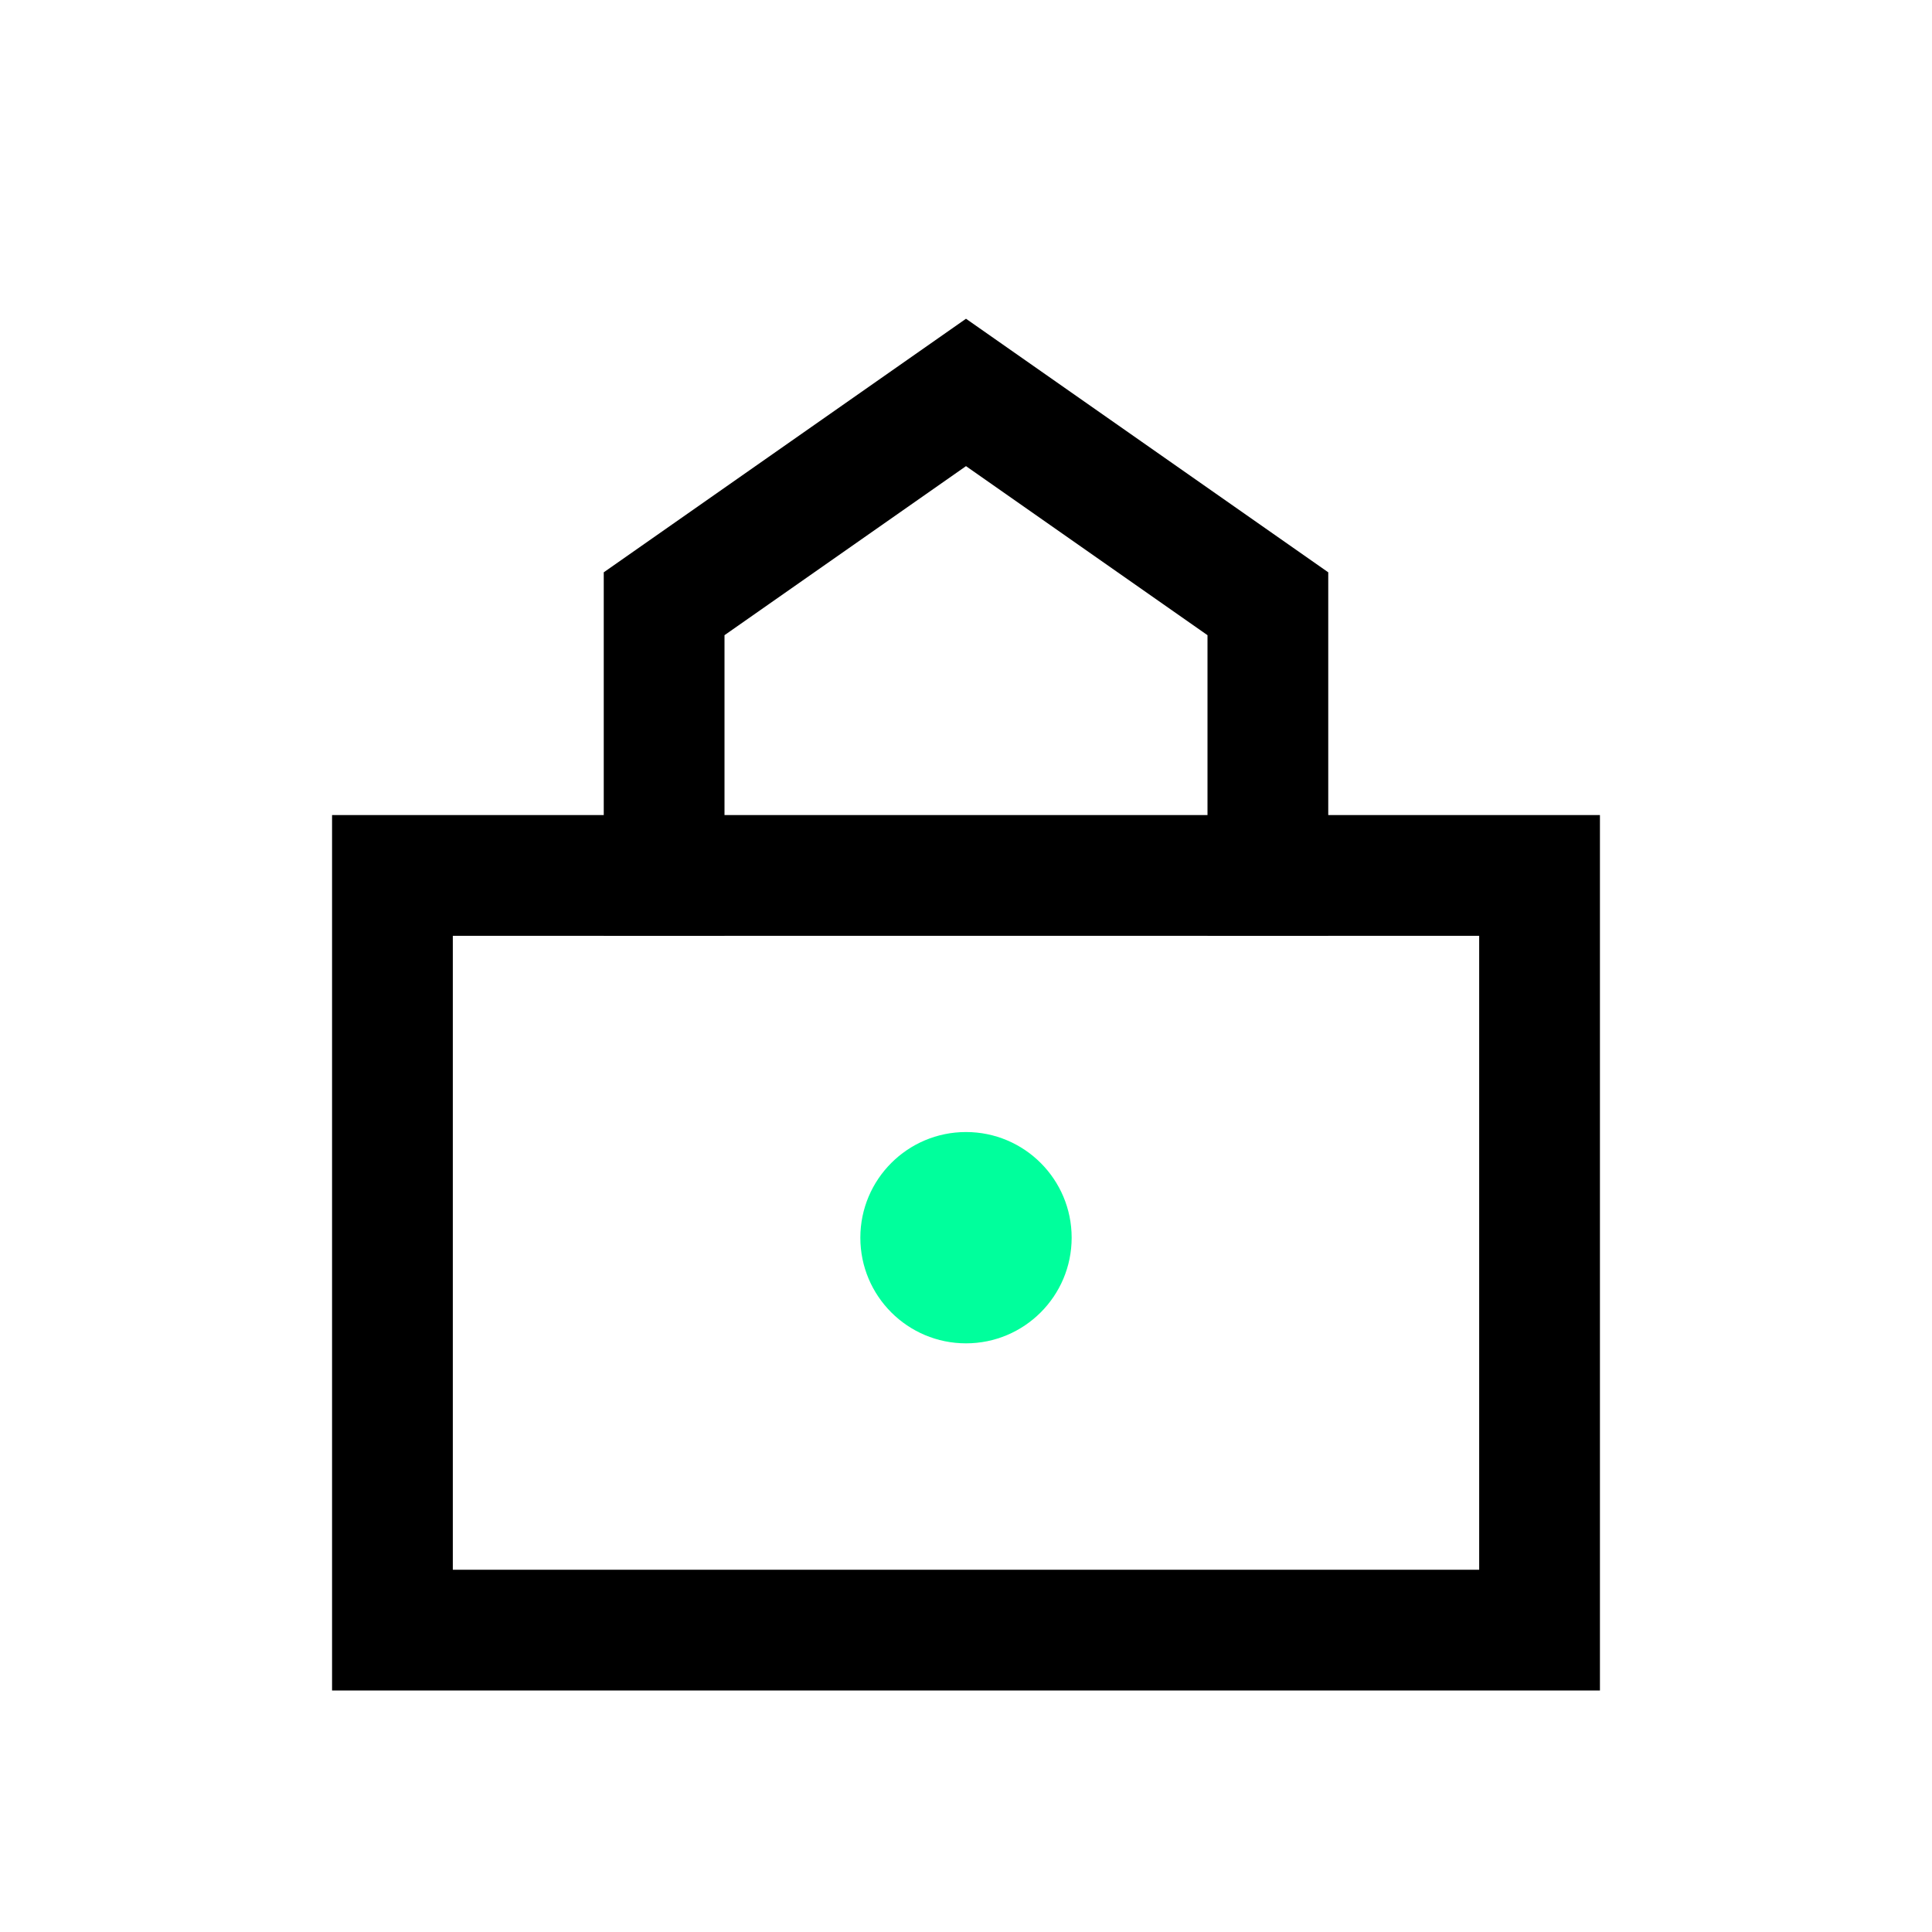
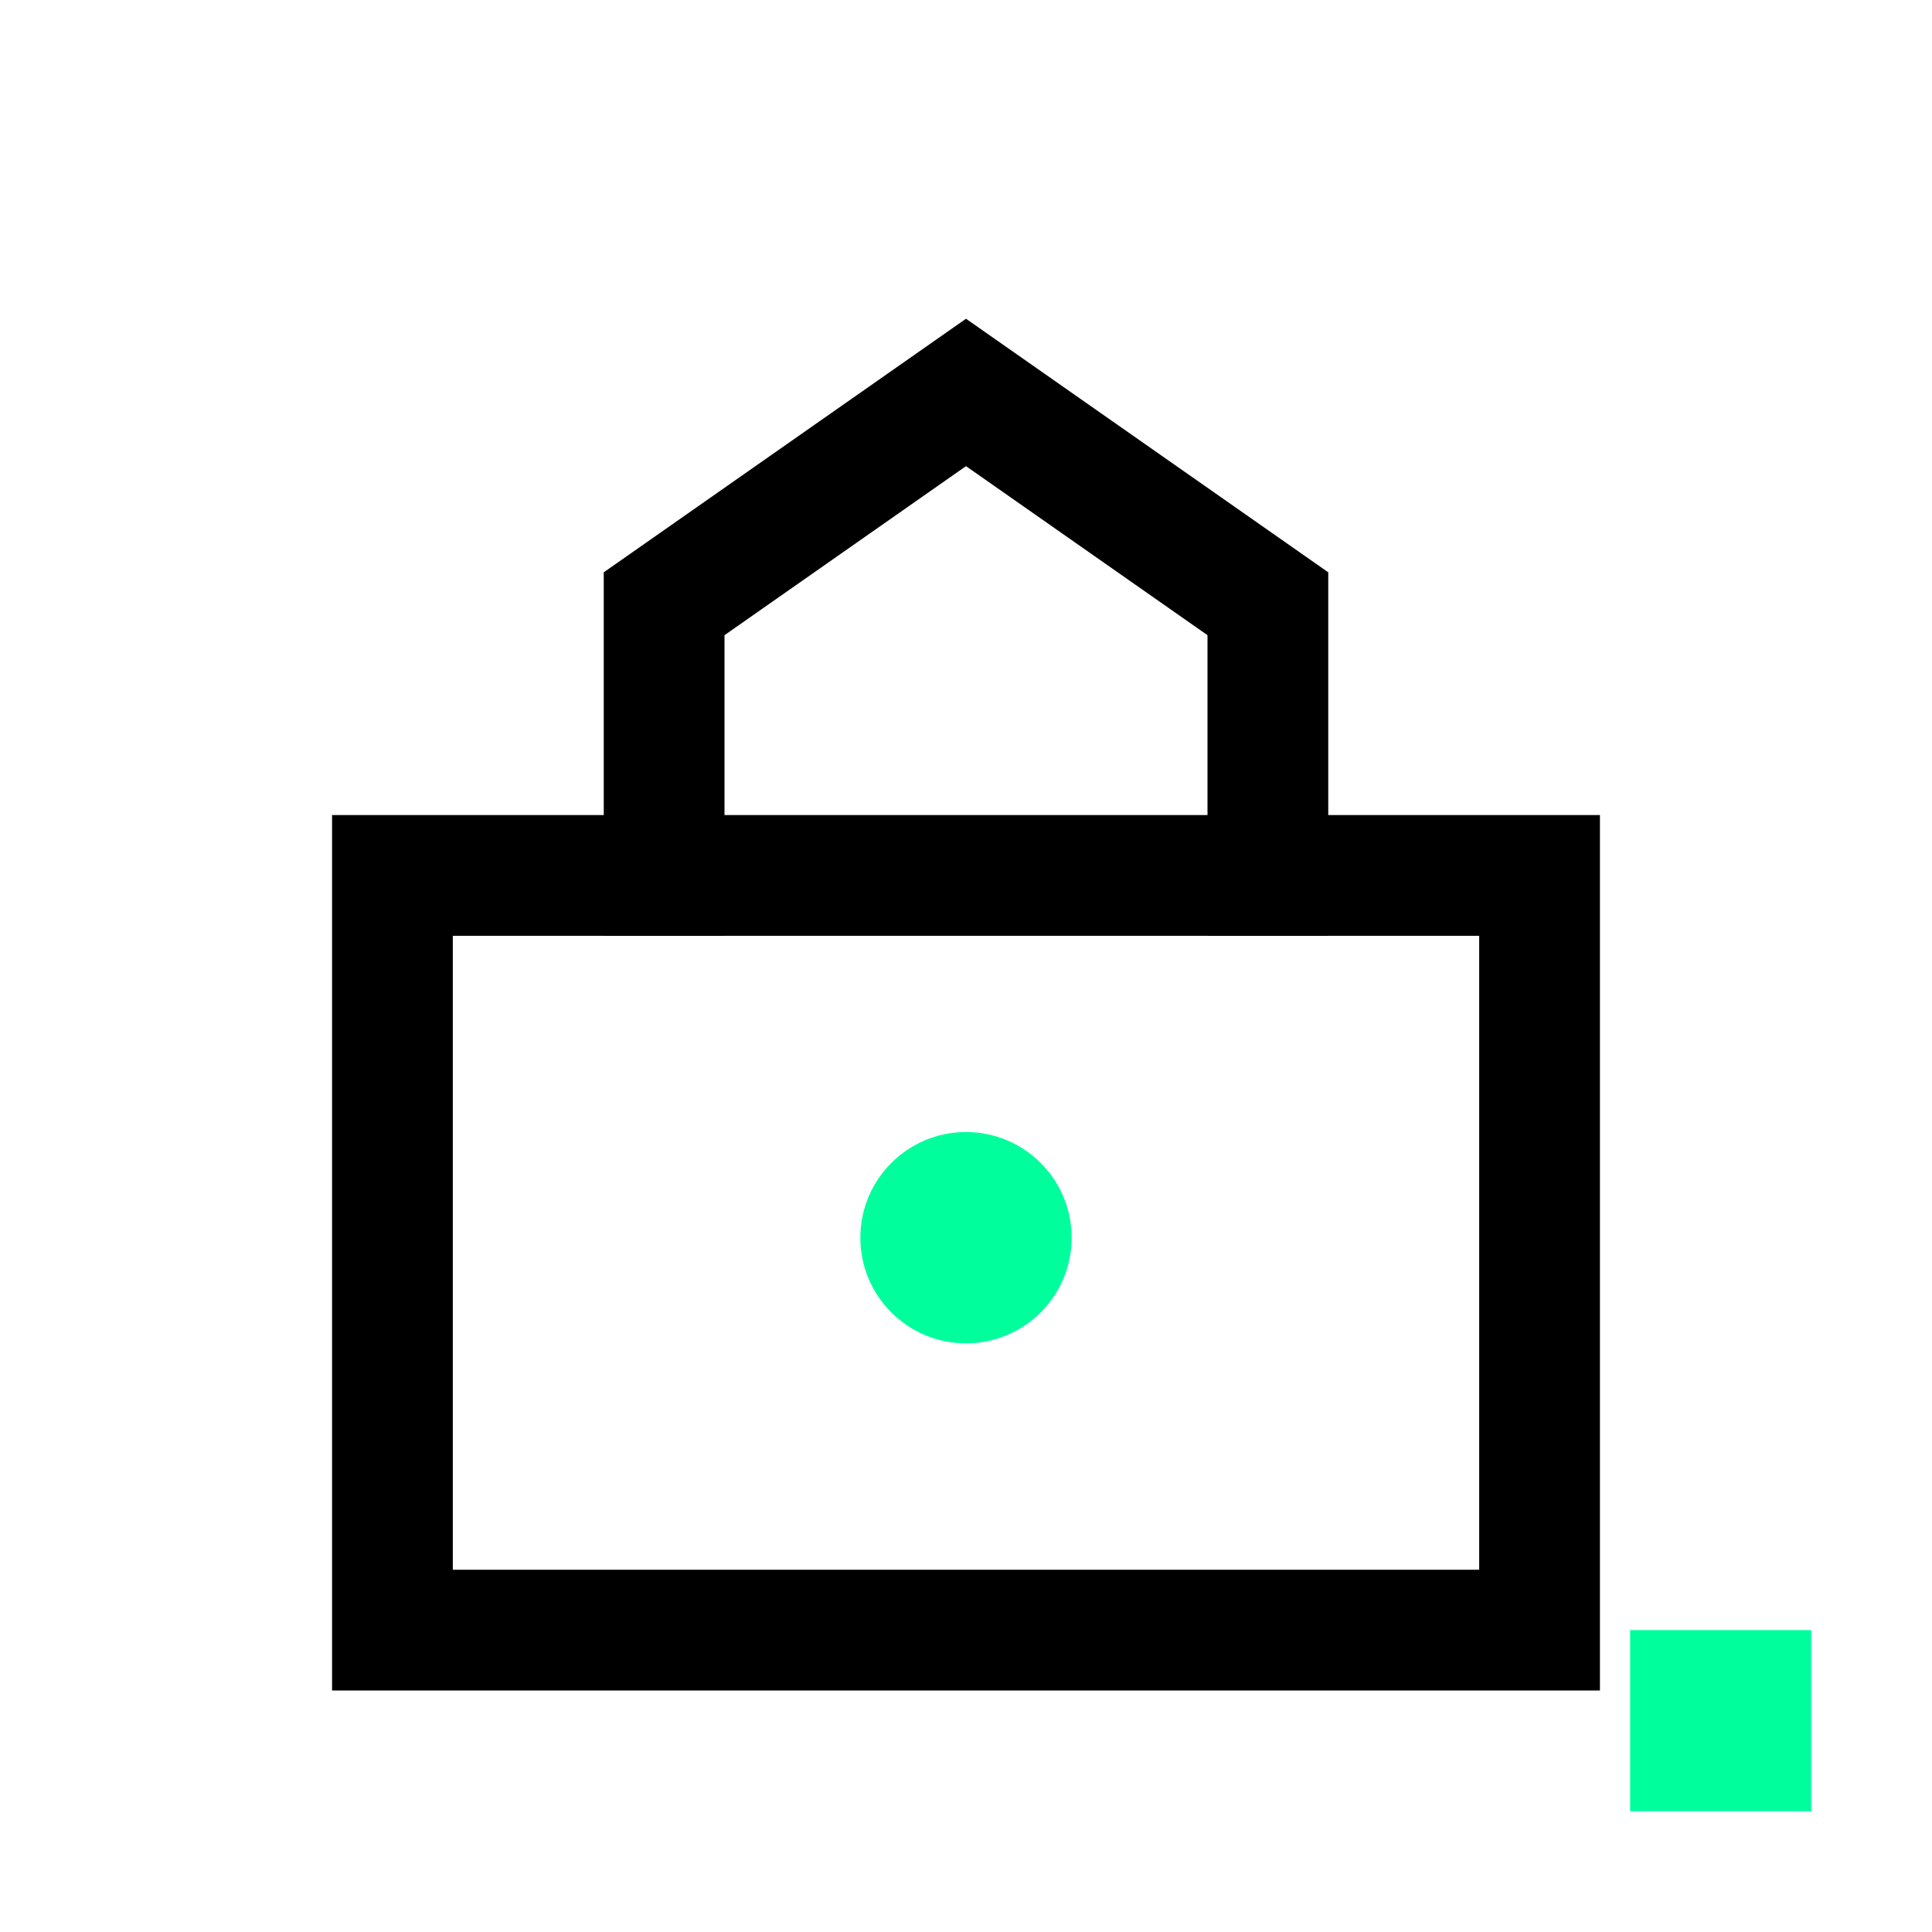
<svg xmlns="http://www.w3.org/2000/svg" viewBox="0 0 64 64" fill="none" stroke="currentColor" stroke-width="4.0" stroke-linecap="square" stroke-linejoin="miter" role="img" aria-label="Schloss">
  <rect x="13" y="29" width="38" height="25" />
  <path d="M22 29 L22 20 L32 13 L42 20 L42 29" />
  <circle cx="32" cy="41" r="3.5" fill="#00FF9C" stroke="none" />
+   <rect x="54" y="54" width="6" height="6" fill="#00FF9C" stroke="none" />
</svg>
